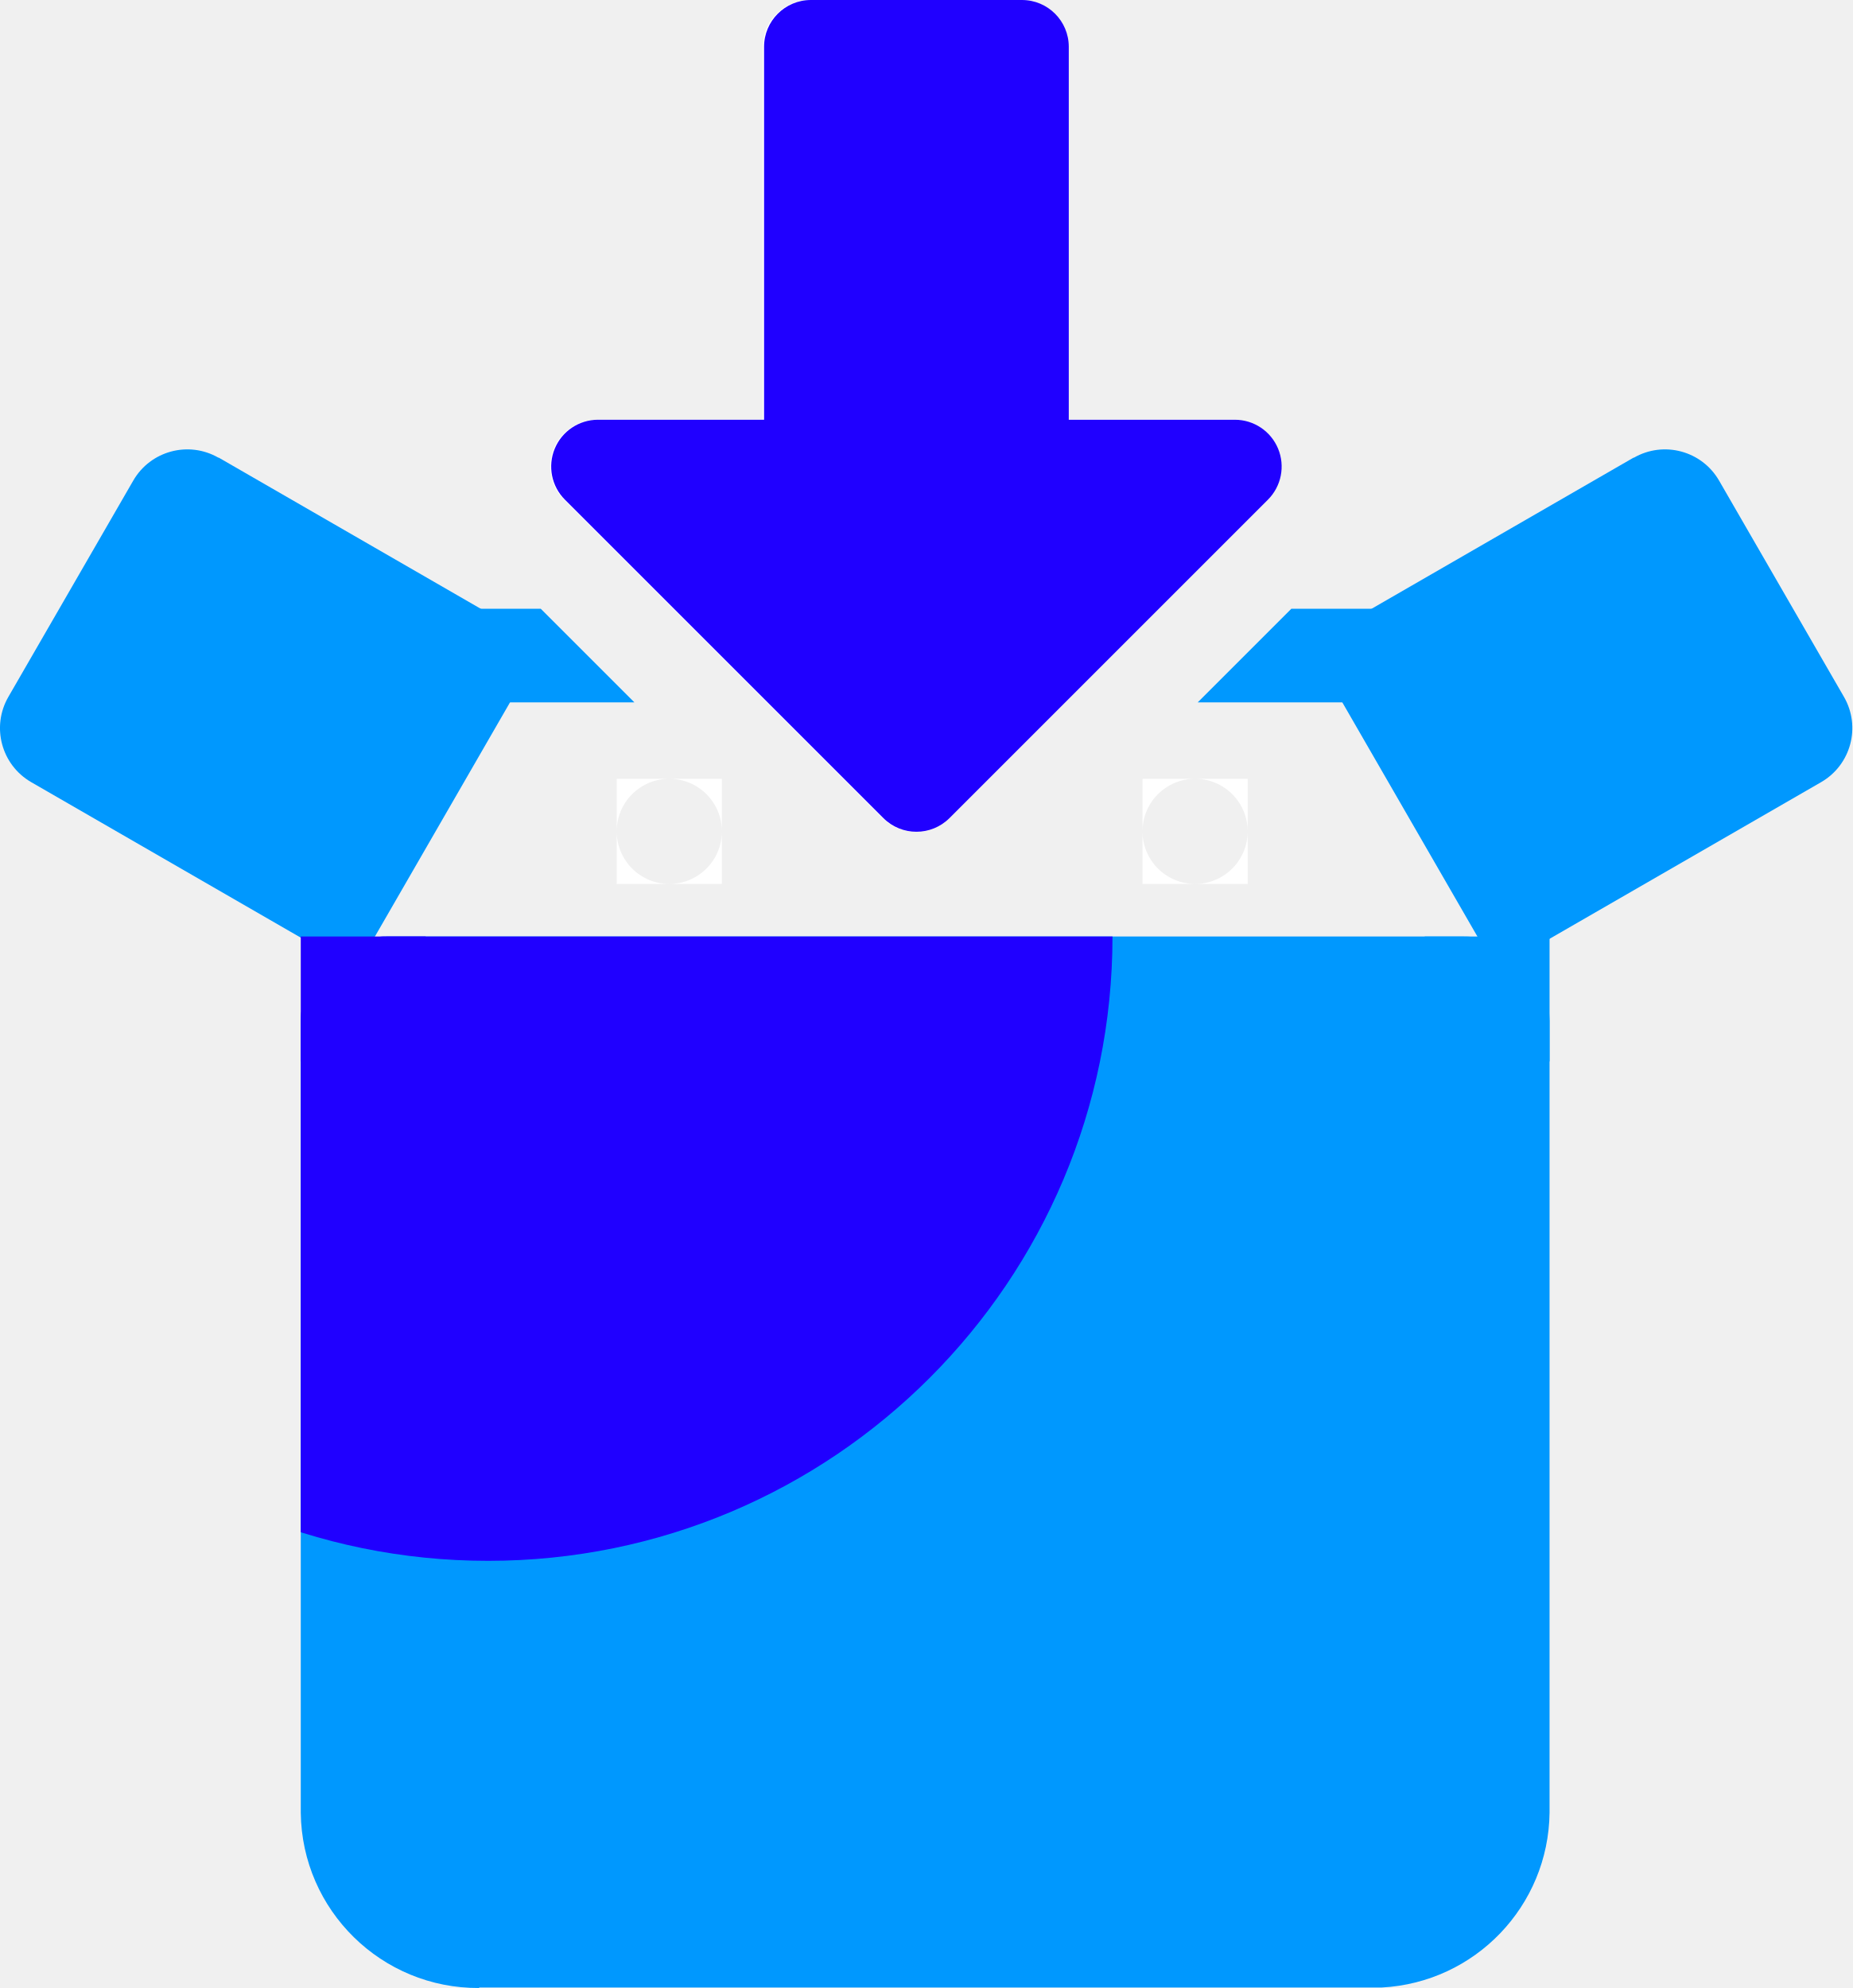
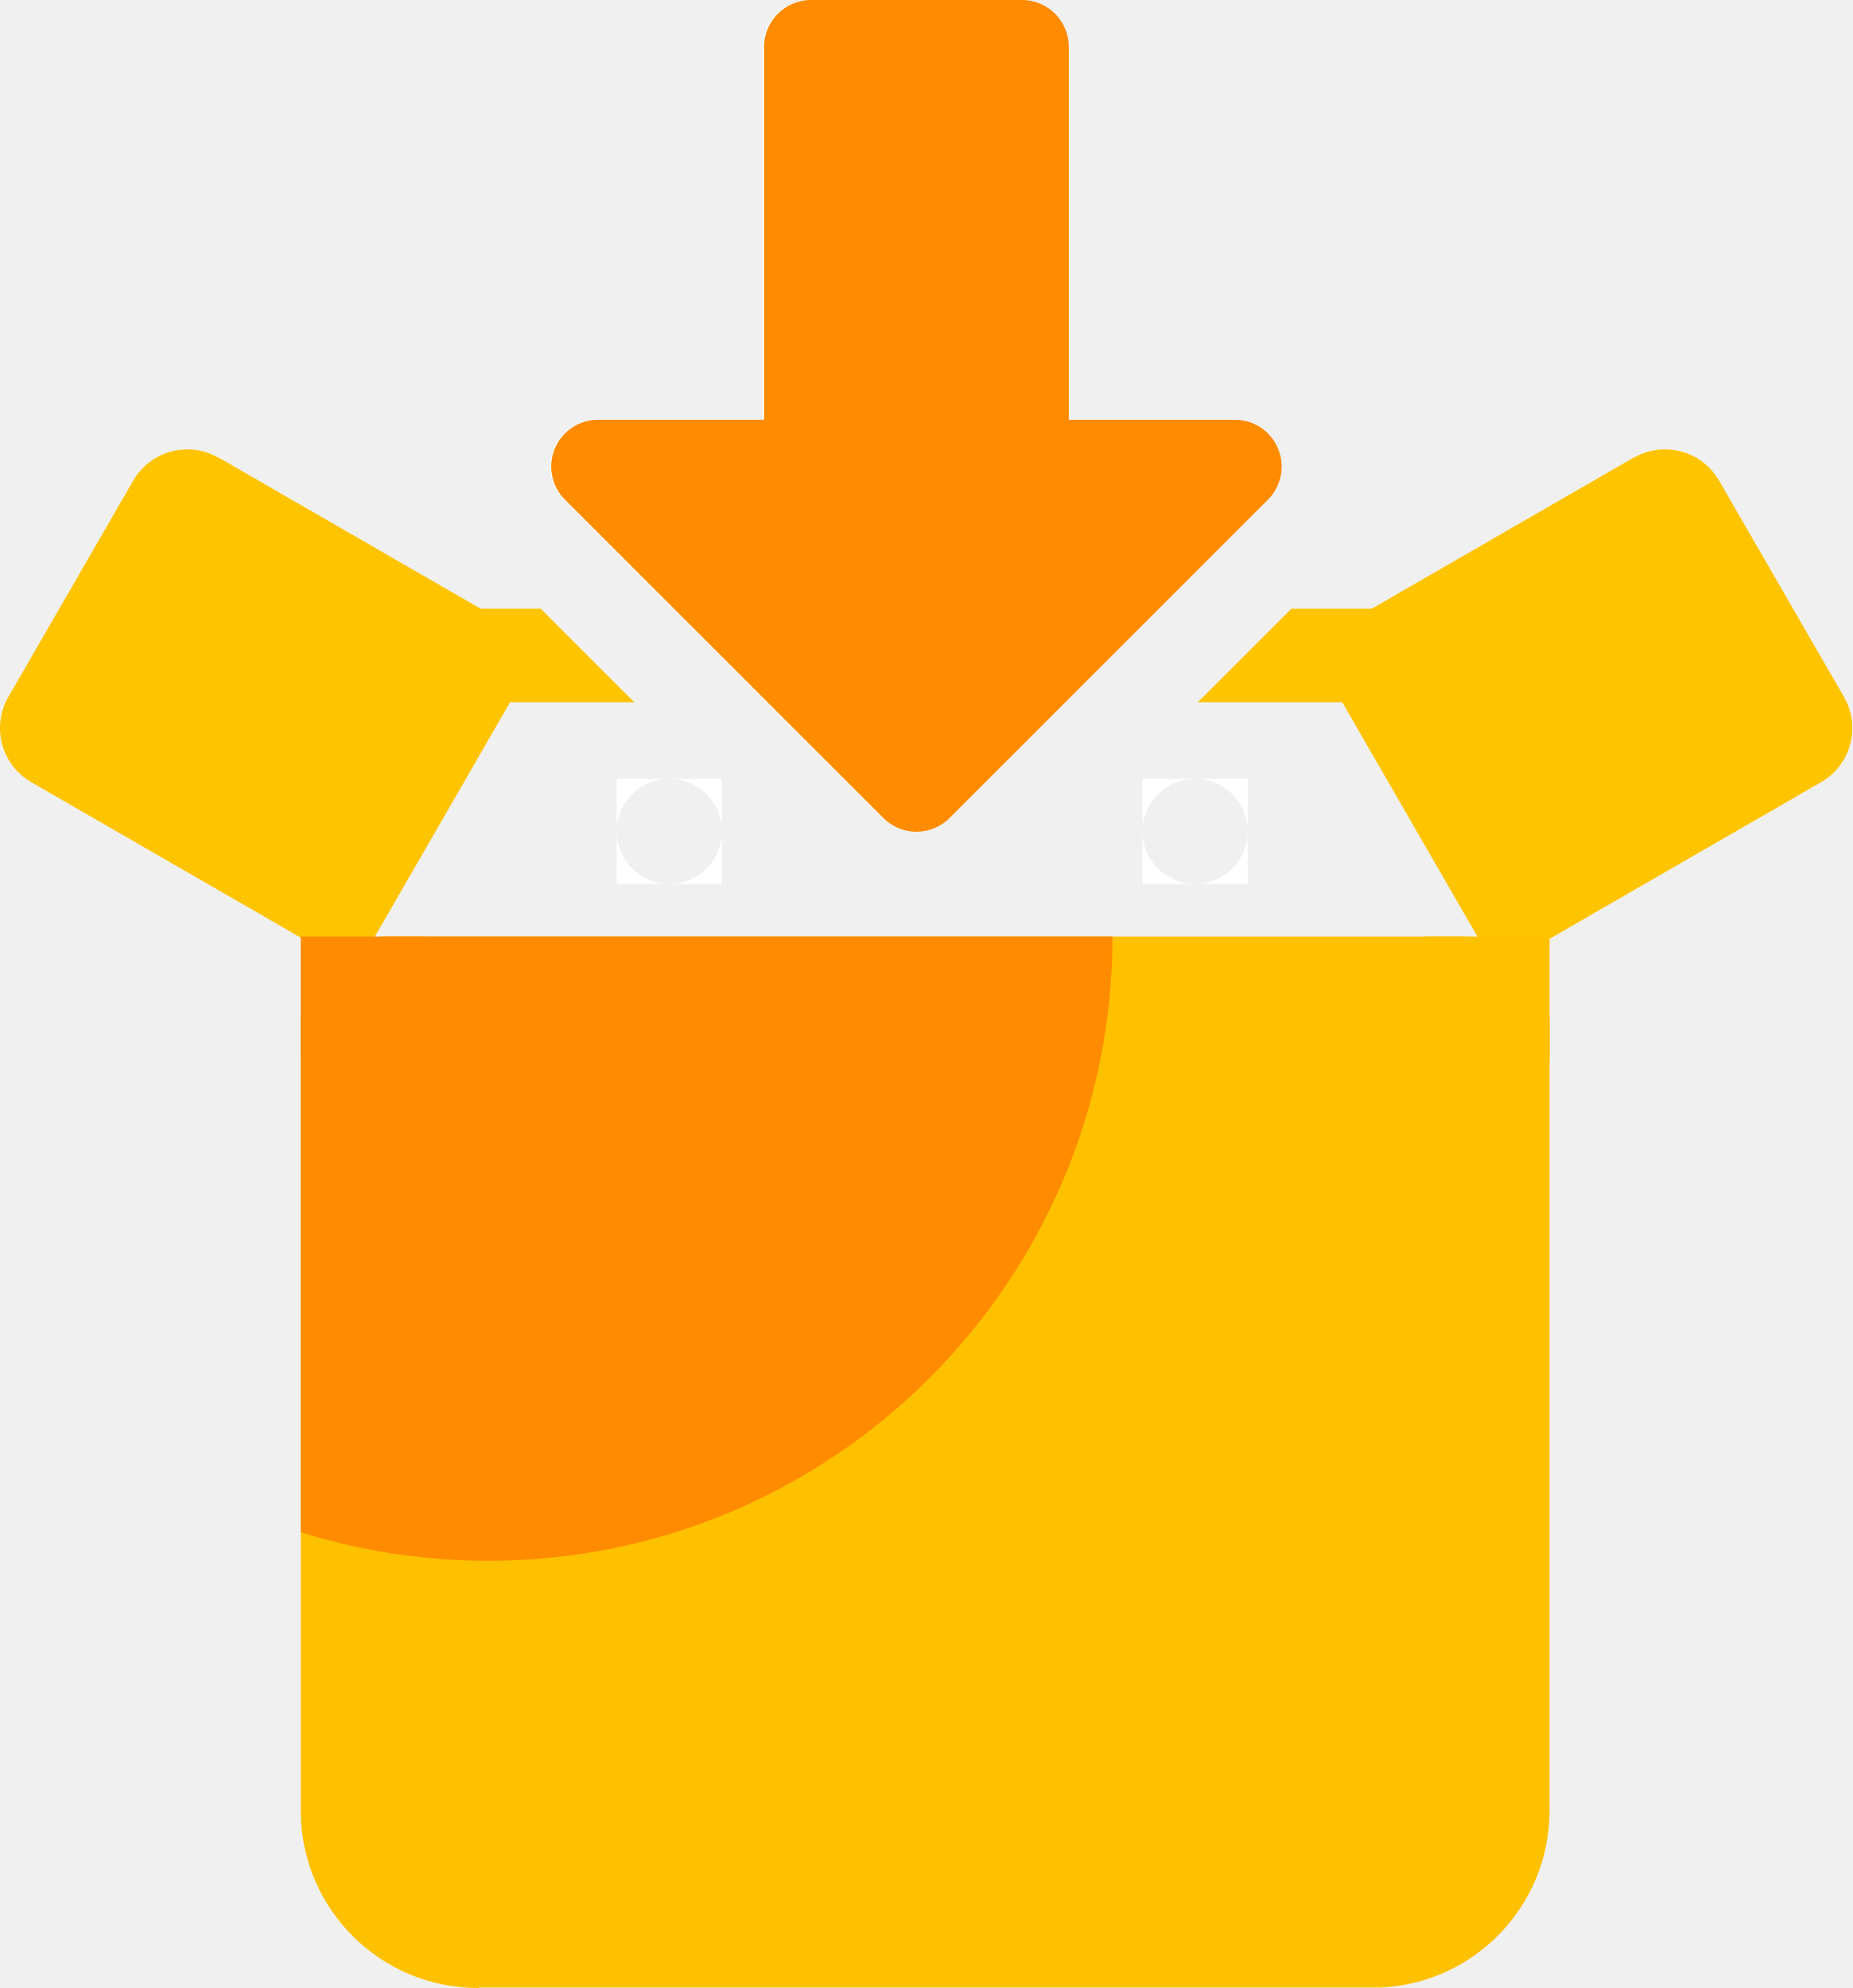
<svg xmlns="http://www.w3.org/2000/svg" width="29.666" height="31.842" viewBox="0 0 29.666 31.842">
  <defs>
    <clipPath id="clip-path">
-       <path id="Path_655" data-name="Path 655" d="M8.857,25.842A2.84,2.84,0,0,1,6,23.035V10.355A1.366,1.366,0,0,1,7.378,9H24.622a1.37,1.37,0,0,1,1.372,1.224l.006.13v12.68a2.838,2.838,0,0,1-2.684,2.8l-.173,0H8.857Z" fill="#fec100" />
+       <path id="Path_765" data-name="Path 765" d="M8.857,25.842A2.84,2.84,0,0,1,6,23.035V10.355A1.366,1.366,0,0,1,7.378,9H24.622a1.37,1.37,0,0,1,1.372,1.224l.006.13v12.68a2.838,2.838,0,0,1-2.684,2.8l-.173,0H8.857Z" fill="#fec100" />
    </clipPath>
  </defs>
  <g id="new_order" transform="translate(-5.183 -4)">
-     <g id="Group_50" data-name="Group 50" transform="translate(4 10)">
-       <path id="Path_654" data-name="Path 654" d="M4.683,1.328l5.2,3-3,5.2-5.2-3a1,1,0,0,1-.366-1.366l2-3.464a1,1,0,0,1,1.366-.366Zm22.666,0-5.2,3,3,5.2,5.2-3a1,1,0,0,0,.366-1.366l-2-3.464a1,1,0,0,0-1.366-.366Z" fill="#0098fe" fill-rule="evenodd" />
-       <path id="Path_664" data-name="Path 664" d="M8.857,25.842A2.84,2.84,0,0,1,6,23.035V10.355A1.366,1.366,0,0,1,7.378,9H24.622a1.37,1.37,0,0,1,1.372,1.224l.006.13v12.68a2.838,2.838,0,0,1-2.684,2.8l-.173,0H8.857Z" fill="#0098fe" />
-       <g id="Mask_Group_4" data-name="Mask Group 4" clip-path="url(#clip-path)">
-         <path id="Path_656" data-name="Path 656" d="M19,9A10,10,0,1,1,9-1,10,10,0,0,1,19,9" fill="#2000ff" />
+     <g id="Group_60" data-name="Group 60" transform="translate(4 10)">
+       <path id="Path_764" data-name="Path 764" d="M4.683,1.328l5.2,3-3,5.2-5.2-3a1,1,0,0,1-.366-1.366l2-3.464a1,1,0,0,1,1.366-.366Zm22.666,0-5.2,3,3,5.2,5.2-3a1,1,0,0,0,.366-1.366l-2-3.464a1,1,0,0,0-1.366-.366Z" fill="#ffc400" fill-rule="evenodd" />
+       <path id="Path_774" data-name="Path 774" d="M8.857,25.842A2.84,2.84,0,0,1,6,23.035V10.355A1.366,1.366,0,0,1,7.378,9H24.622a1.37,1.37,0,0,1,1.372,1.224l.006.13v12.68a2.838,2.838,0,0,1-2.684,2.8l-.173,0H8.857Z" fill="#fec100" />
+       <g id="Mask_Group_6" data-name="Mask Group 6" clip-path="url(#clip-path)">
+         <path id="Path_766" data-name="Path 766" d="M19,9A10,10,0,1,1,9-1,10,10,0,0,1,19,9" fill="#ff8b00" />
      </g>
-       <g id="Group_47" data-name="Group 47">
-         <g id="Group_46" data-name="Group 46" transform="translate(11.902 6.474)">
-           <path id="Path_657" data-name="Path 657" d="M.842,0V1.684H0A.842.842,0,0,0,.842.842.842.842,0,0,0,0,0,.842.842,0,0,0-.842.842.842.842,0,0,0,0,1.684H-.842V0Z" fill="#fff" />
+       <g id="Group_57" data-name="Group 57">
+         <g id="Group_56" data-name="Group 56" transform="translate(11.902 6.474)">
+           <path id="Path_767" data-name="Path 767" d="M.842,0V1.684H0A.842.842,0,0,0,.842.842.842.842,0,0,0,0,0,.842.842,0,0,0-.842.842.842.842,0,0,0,0,1.684H-.842V0Z" fill="#fff" />
        </g>
      </g>
-       <g id="Group_49" data-name="Group 49">
-         <g id="Group_48" data-name="Group 48" transform="translate(20.323 6.474) rotate(180)">
-           <path id="Path_658" data-name="Path 658" d="M.842,0V-1.684H0a.842.842,0,0,1,.842.842A.842.842,0,0,1,0,0,.842.842,0,0,1-.842-.842.842.842,0,0,1,0-1.684H-.842V0Z" fill="#fff" />
+       <g id="Group_59" data-name="Group 59">
+         <g id="Group_58" data-name="Group 58" transform="translate(20.323 6.474) rotate(180)">
+           <path id="Path_768" data-name="Path 768" d="M.842,0V-1.684H0a.842.842,0,0,1,.842.842A.842.842,0,0,1,0,0,.842.842,0,0,1-.842-.842.842.842,0,0,1,0-1.684H-.842V0Z" fill="#fff" />
        </g>
      </g>
    </g>
-     <path id="Path_659" data-name="Path 659" d="M10,19h2v2H10Z" fill="#2000ff" fill-rule="evenodd" />
-     <path id="Path_660" data-name="Path 660" d="M28,19h2v2H28Z" fill="#0098fe" fill-rule="evenodd" />
-     <g id="Group_51" data-name="Group 51">
-       <path id="Path_661" data-name="Path 661" d="M13.843,13.75l1.5,1.5H10.75v-1.5Zm15.407,0v1.5H24.365l1.5-1.5Z" fill="#0098fe" />
-       <path id="Path_662" data-name="Path 662" d="M21.55,4h-3.4a.75.75,0,0,0-.75.75v5.973H14.74A.75.75,0,0,0,14.21,12l5.1,5.1a.75.75,0,0,0,1.06,0l5.1-5.1a.75.75,0,0,0-.53-1.28h-2.66V4.75a.75.75,0,0,0-.75-.75Z" fill="#fff" />
-       <path id="Path_663" data-name="Path 663" d="M21.55,4a.75.75,0,0,1,.75.75v5.973h2.66a.75.75,0,0,1,.53,1.28l-5.1,5.1a.75.75,0,0,1-1.06,0l-5.1-5.1a.75.75,0,0,1,.53-1.28h2.66V4.75a.75.75,0,0,1,.75-.75h3.4Z" fill="#2000ff" />
+     <path id="Path_769" data-name="Path 769" d="M10,19h2v2H10Z" fill="#ff8b00" fill-rule="evenodd" />
+     <path id="Path_770" data-name="Path 770" d="M28,19h2v2H28Z" fill="#fec100" fill-rule="evenodd" />
+     <g id="Group_61" data-name="Group 61">
+       <path id="Path_771" data-name="Path 771" d="M13.843,13.75l1.5,1.5H10.75v-1.5Zm15.407,0v1.5H24.365l1.5-1.5Z" fill="#ffc400" />
+       <path id="Path_772" data-name="Path 772" d="M21.55,4h-3.4a.75.75,0,0,0-.75.75v5.973H14.74A.75.75,0,0,0,14.21,12l5.1,5.1a.75.75,0,0,0,1.06,0l5.1-5.1a.75.75,0,0,0-.53-1.28h-2.66V4.75a.75.75,0,0,0-.75-.75Z" fill="#fff" />
+       <path id="Path_773" data-name="Path 773" d="M21.55,4a.75.75,0,0,1,.75.75v5.973h2.66a.75.75,0,0,1,.53,1.28l-5.1,5.1a.75.75,0,0,1-1.06,0l-5.1-5.1a.75.75,0,0,1,.53-1.28h2.66V4.75a.75.75,0,0,1,.75-.75h3.4Z" fill="#ff8b00" />
    </g>
  </g>
</svg>
